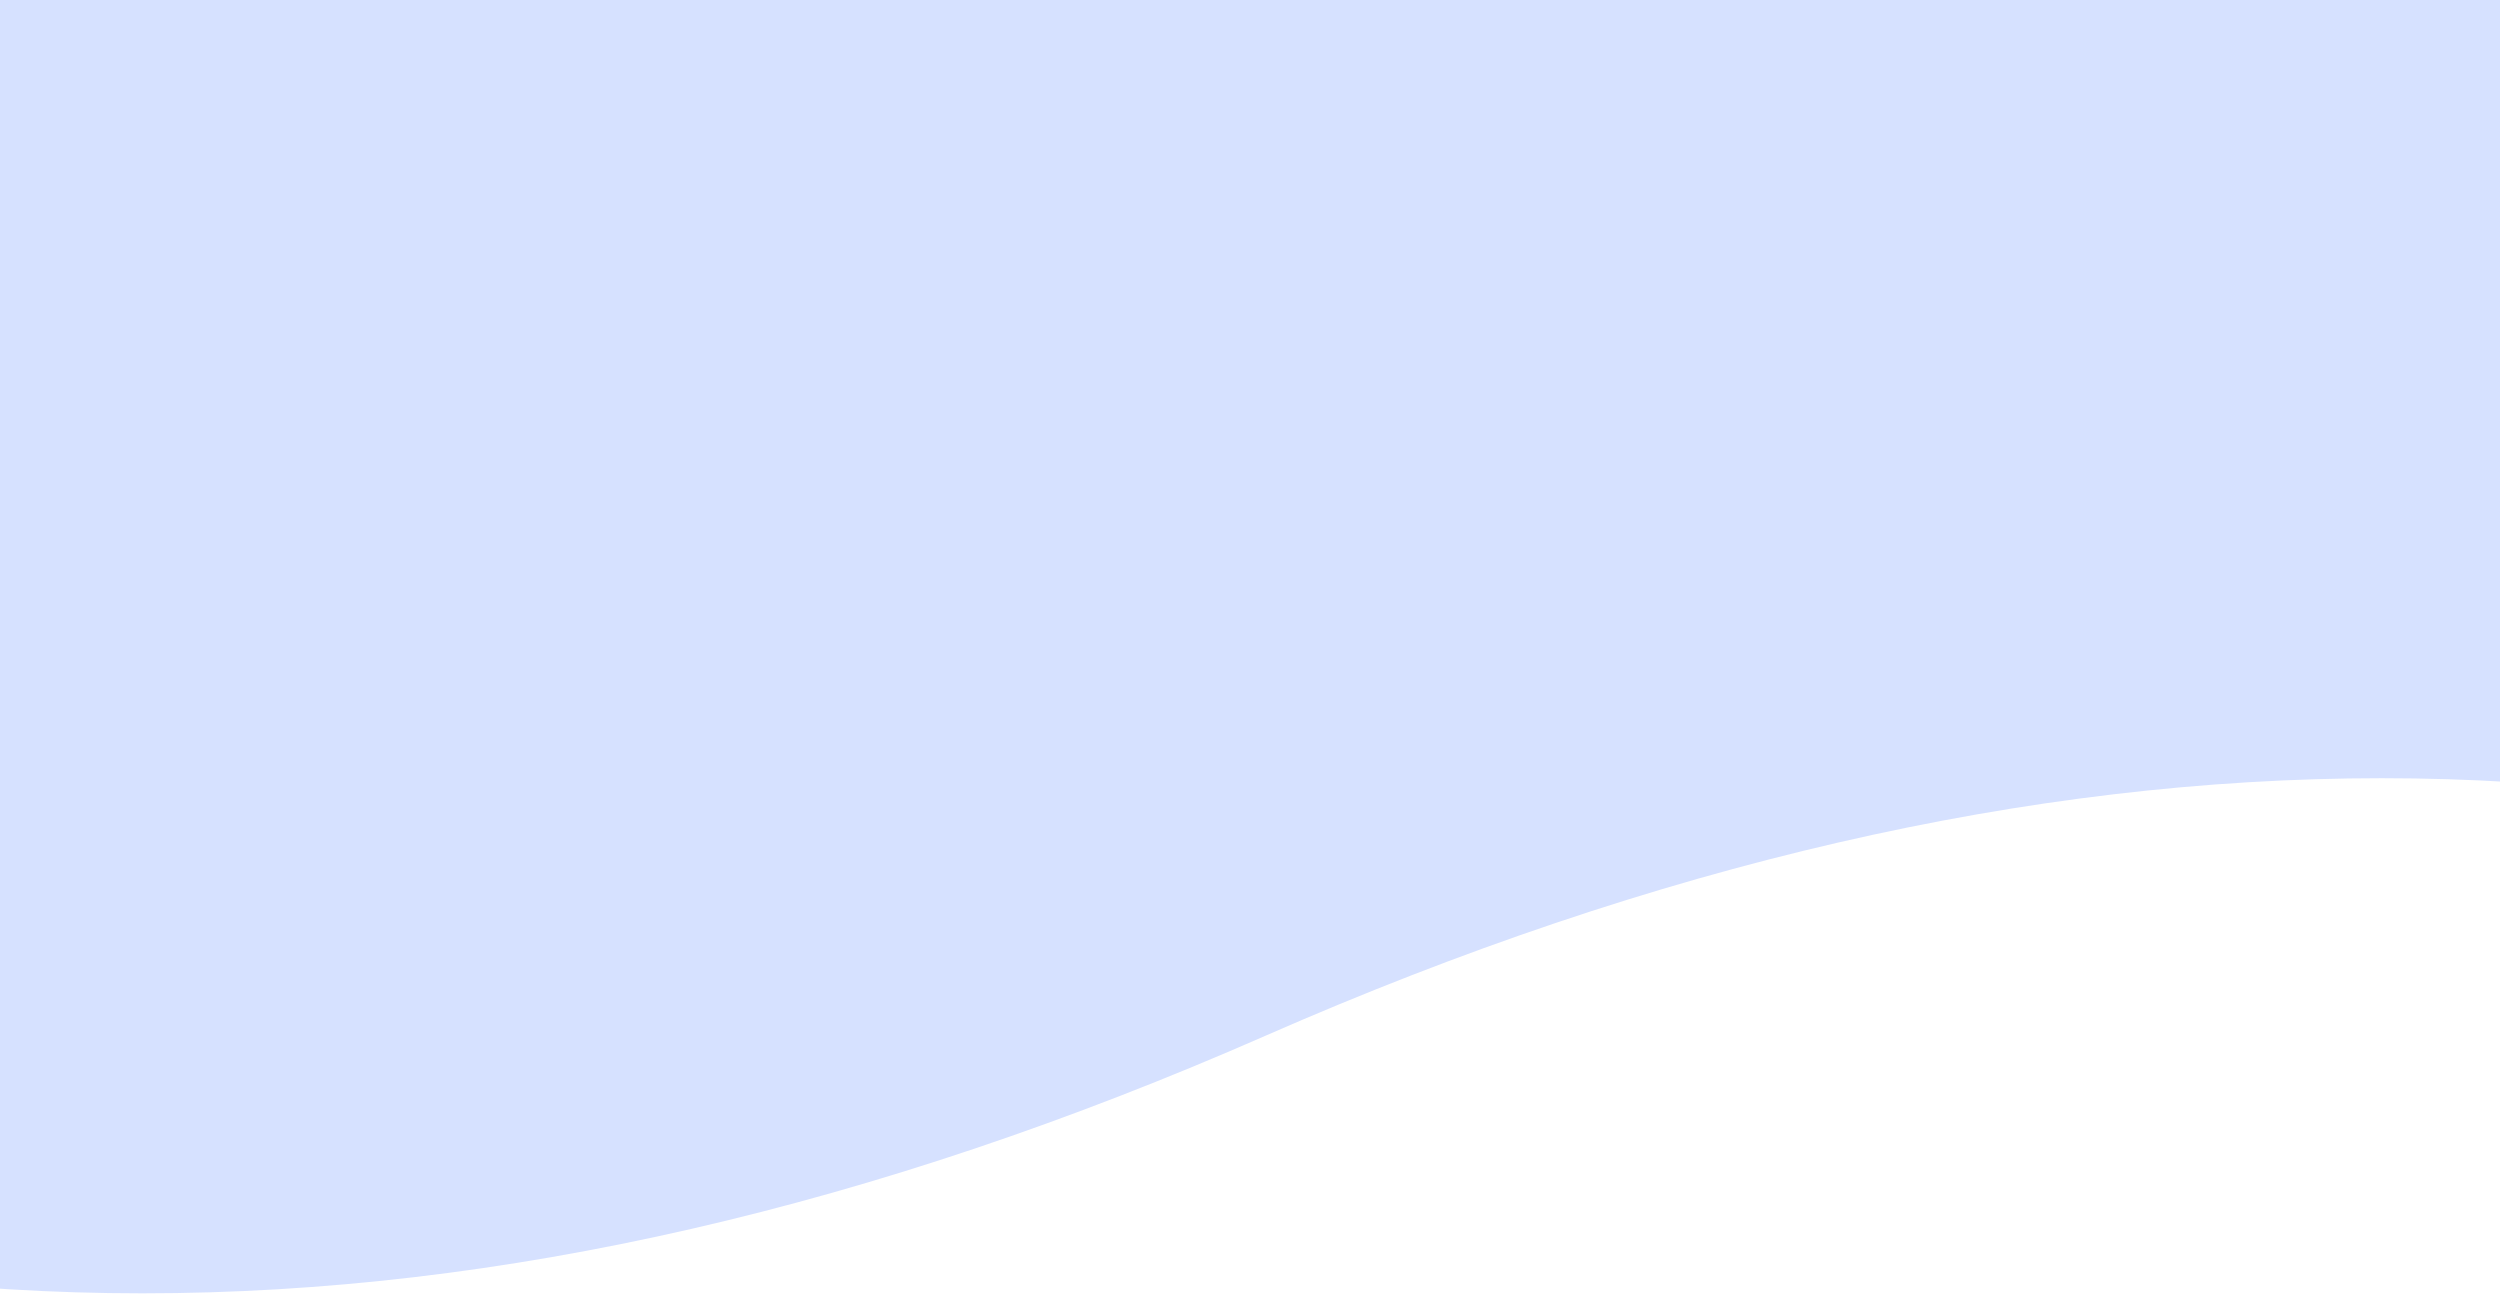
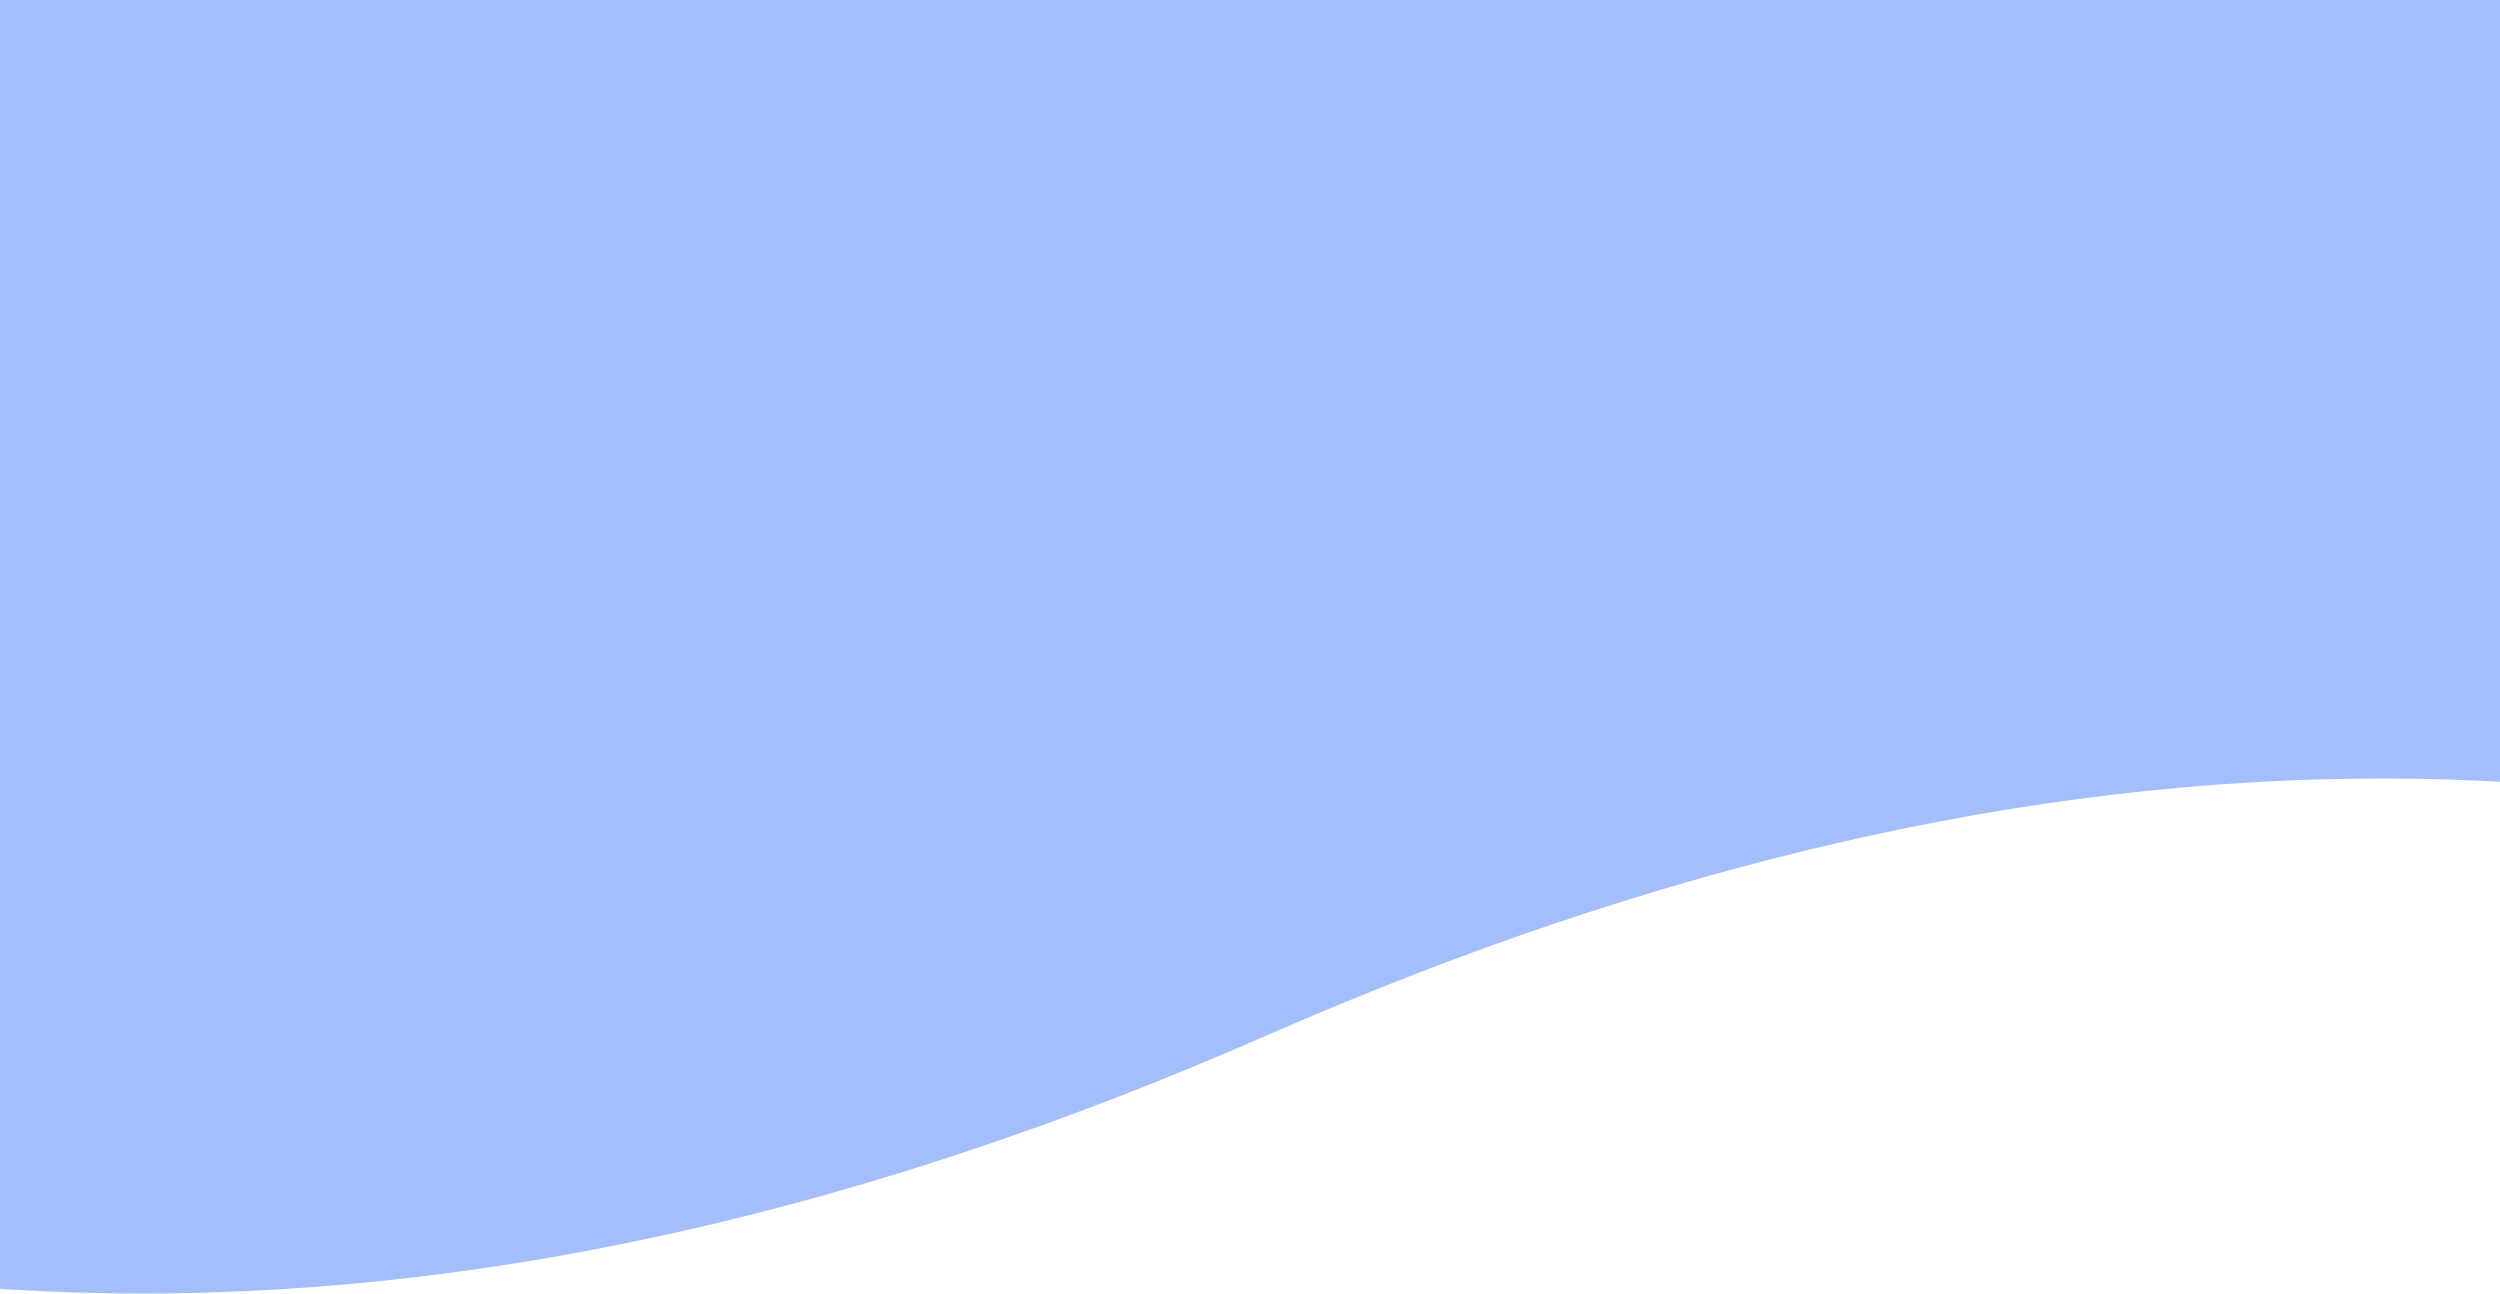
- <svg xmlns="http://www.w3.org/2000/svg" width="375" height="194">
-   <path fill="#D6E1FF" fill-rule="evenodd" d="M-131.808 155.366c97.026 51.512 204.233 51.512 321.62 0 117.388-51.512 223.27-51.512 317.648 0V0h-639.268v155.366z" />
+ <svg xmlns="http://www.w3.org/2000/svg" version="1.1" id="Layer_1" x="0px" y="0px" viewBox="0 0 375 194" style="enable-background:new 0 0 375 194;" xml:space="preserve">
+   <style type="text/css">
+ 	.st0{fill-rule:evenodd;clip-rule:evenodd;fill:#A4BEFC;}
+ </style>
+   <path class="st0" d="M-131.8,155.4c97,51.5,204.2,51.5,321.6,0c117.4-51.5,223.3-51.5,317.6,0V0h-639.3L-131.8,155.4L-131.8,155.4z" />
</svg>
